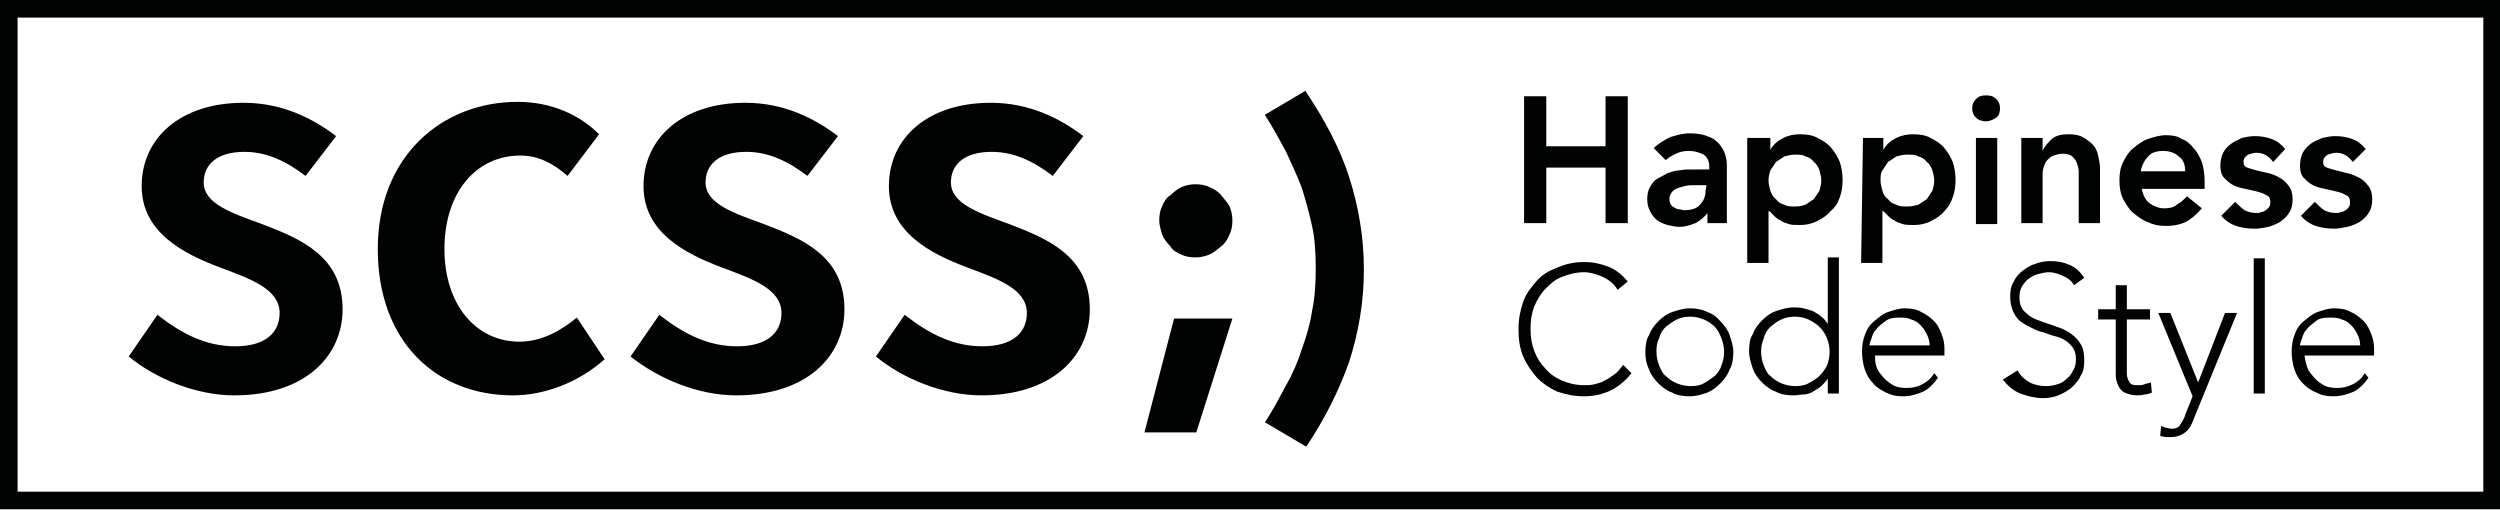
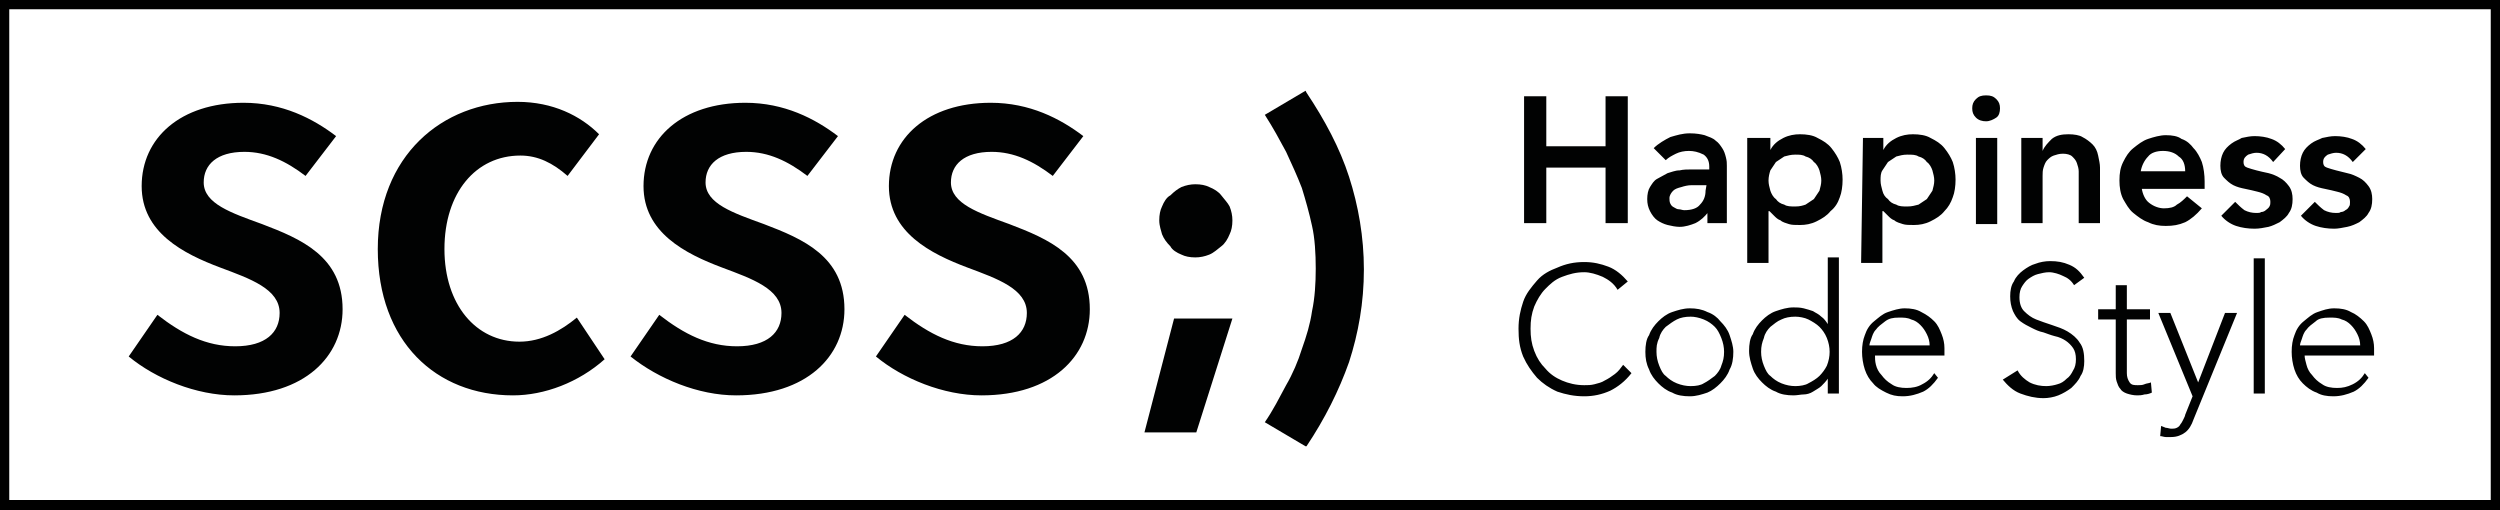
<svg xmlns="http://www.w3.org/2000/svg" x="0px" y="0px" viewBox="0 0 270 55" width="270" height="55">
  <g fill="#010202">
-     <path d="M1.9,53.1h266.3V1.9H1.9V53.1z M269.2,55H1H0v-1V1V0h1h268.2h1v1V54v1H269.2z" />
+     <rect fill="none" stroke="#000000" stroke-width="2" x="0" y="0" width="270" height="55" />
    <path d="M176.2,40.3c-0.7,0.9-1.5,1.5-2.3,1.9c-0.9,0.4-1.8,0.6-2.8,0.6 c-1.1,0-2-0.2-2.9-0.5c-0.9-0.4-1.6-0.9-2.2-1.5c-0.6-0.7-1.1-1.4-1.5-2.3c-0.4-1-0.5-1.9-0.5-3c0-1.1,0.2-2,0.5-2.9 c0.3-0.9,0.9-1.6,1.5-2.3c0.6-0.7,1.4-1.1,2.2-1.4c0.9-0.4,1.8-0.6,2.9-0.6c1,0,1.8,0.2,2.6,0.5c0.8,0.3,1.5,0.9,2.1,1.6l-1.1,0.9 c-0.4-0.7-1-1.1-1.6-1.4c-0.7-0.3-1.4-0.5-2-0.5c-0.9,0-1.6,0.2-2.4,0.5s-1.3,0.8-1.8,1.3c-0.5,0.5-0.9,1.2-1.2,1.9 c-0.3,0.8-0.4,1.5-0.4,2.4c0,0.9,0.1,1.6,0.4,2.4c0.3,0.8,0.7,1.4,1.2,1.9c0.5,0.6,1.1,1,1.8,1.3c0.7,0.3,1.5,0.5,2.4,0.5 c0.4,0,0.7,0,1.1-0.1c0.4-0.1,0.8-0.2,1.1-0.4c0.4-0.2,0.7-0.4,1.1-0.7c0.4-0.3,0.6-0.6,0.9-1L176.2,40.3z M177.7,38 c0-0.7,0.1-1.4,0.4-1.8c0.2-0.6,0.6-1.1,1-1.5c0.4-0.4,0.9-0.8,1.5-1c0.6-0.2,1.2-0.4,1.9-0.4c0.7,0,1.3,0.1,1.9,0.4 c0.6,0.2,1.1,0.6,1.4,1c0.4,0.4,0.8,0.9,1,1.5c0.2,0.6,0.4,1.2,0.4,1.8c0,0.7-0.1,1.4-0.4,1.9c-0.2,0.6-0.6,1.1-1,1.5 c-0.4,0.4-0.9,0.8-1.4,1c-0.6,0.2-1.2,0.4-1.9,0.4c-0.7,0-1.4-0.1-1.9-0.4c-0.6-0.2-1.1-0.6-1.5-1c-0.4-0.4-0.8-0.9-1-1.5 C177.8,39.3,177.7,38.7,177.7,38L177.7,38z M178.9,38c0,0.5,0.1,1,0.3,1.5c0.2,0.5,0.4,0.9,0.7,1.1c0.3,0.3,0.7,0.6,1.2,0.8 c0.5,0.2,1,0.3,1.5,0.3c0.6,0,1.1-0.1,1.4-0.3c0.4-0.2,0.8-0.5,1.2-0.8c0.3-0.3,0.6-0.7,0.7-1.1c0.2-0.5,0.3-0.9,0.3-1.5 c0-0.5-0.1-1-0.3-1.5c-0.2-0.5-0.4-0.9-0.7-1.2c-0.3-0.3-0.7-0.6-1.2-0.8c-0.5-0.2-1-0.3-1.4-0.3c-0.6,0-1.1,0.1-1.5,0.3 c-0.4,0.2-0.8,0.5-1.2,0.8c-0.3,0.3-0.6,0.7-0.7,1.2C178.9,37.1,178.9,37.5,178.9,38L178.9,38z M197.4,40.9L197.4,40.9 c-0.2,0.3-0.5,0.6-0.7,0.8c-0.2,0.2-0.6,0.4-0.9,0.6c-0.3,0.2-0.7,0.3-1,0.3c-0.3,0-0.7,0.1-1.1,0.1c-0.7,0-1.4-0.1-1.9-0.4 c-0.6-0.2-1.1-0.6-1.5-1c-0.4-0.4-0.8-0.9-1-1.5c-0.2-0.6-0.4-1.2-0.4-1.9c0-0.7,0.1-1.4,0.4-1.8c0.2-0.6,0.6-1.1,1-1.5 c0.4-0.4,0.9-0.8,1.5-1c0.6-0.2,1.2-0.4,1.9-0.4c0.3,0,0.7,0,1.1,0.1c0.4,0.1,0.7,0.2,1,0.3c0.3,0.2,0.6,0.3,0.9,0.6 c0.3,0.2,0.5,0.5,0.7,0.8l0,0v-7.2h1.2v14.7h-1.2V40.9z M197.6,38c0-0.5-0.1-1-0.3-1.5c-0.2-0.5-0.5-0.9-0.8-1.2 c-0.3-0.3-0.8-0.6-1.2-0.8c-0.4-0.2-1-0.3-1.4-0.3c-0.6,0-1.1,0.1-1.5,0.3c-0.5,0.2-0.8,0.5-1.2,0.8c-0.3,0.3-0.6,0.7-0.7,1.2 c-0.2,0.5-0.3,0.9-0.3,1.5c0,0.5,0.1,1,0.3,1.5c0.2,0.5,0.4,0.9,0.7,1.1c0.3,0.3,0.7,0.6,1.2,0.8c0.5,0.2,1,0.3,1.5,0.3 c0.5,0,1.1-0.1,1.4-0.3c0.4-0.2,0.9-0.5,1.2-0.8c0.3-0.3,0.6-0.7,0.8-1.1C197.5,39,197.6,38.5,197.6,38L197.6,38z M209.3,40.8 c-0.5,0.7-1,1.2-1.6,1.5c-0.7,0.3-1.4,0.5-2.2,0.5c-0.7,0-1.2-0.1-1.8-0.4c-0.6-0.3-1.1-0.6-1.4-1c-0.4-0.4-0.7-0.9-0.9-1.5 c-0.2-0.6-0.3-1.3-0.3-1.9c0-0.7,0.1-1.3,0.3-1.8c0.2-0.6,0.5-1.1,1-1.5c0.5-0.4,0.9-0.8,1.5-1c0.6-0.2,1.2-0.4,1.8-0.4 c0.7,0,1.3,0.1,1.8,0.4c0.6,0.3,1,0.6,1.4,1c0.4,0.4,0.6,0.9,0.8,1.4c0.2,0.5,0.3,1,0.3,1.5v0.8h-7.5c0,0.3,0,0.6,0.1,1 c0.1,0.4,0.3,0.8,0.6,1.1c0.3,0.4,0.6,0.7,1.1,1c0.4,0.3,1,0.4,1.6,0.4c0.6,0,1.2-0.1,1.7-0.4c0.6-0.3,1-0.7,1.3-1.2L209.3,40.8z M208.4,37.3c0-0.4-0.1-0.8-0.3-1.2c-0.2-0.4-0.4-0.7-0.7-1c-0.3-0.3-0.6-0.5-1-0.6c-0.4-0.2-0.8-0.2-1.3-0.2 c-0.7,0-1.1,0.1-1.5,0.4c-0.4,0.3-0.8,0.6-1,0.9c-0.3,0.3-0.4,0.7-0.5,1c-0.1,0.3-0.2,0.5-0.2,0.7H208.4z M217.9,40 c0.3,0.6,0.8,1,1.3,1.3c0.6,0.3,1.2,0.4,1.8,0.4c0.4,0,0.9-0.1,1.2-0.2c0.4-0.1,0.7-0.3,1-0.6c0.3-0.2,0.5-0.5,0.7-0.9 c0.2-0.3,0.3-0.7,0.3-1.2c0-0.5-0.1-0.9-0.3-1.2c-0.2-0.3-0.5-0.6-0.8-0.8c-0.3-0.2-0.7-0.4-1.2-0.5c-0.4-0.1-0.9-0.3-1.2-0.4 c-0.5-0.1-0.9-0.3-1.3-0.5c-0.4-0.2-0.8-0.4-1.2-0.7c-0.4-0.3-0.6-0.7-0.8-1.1c-0.2-0.5-0.3-1-0.3-1.6c0-0.6,0.1-1.2,0.4-1.6 c0.2-0.5,0.6-0.9,1-1.2c0.4-0.3,0.9-0.6,1.3-0.7c0.5-0.2,1.1-0.3,1.6-0.3c0.8,0,1.4,0.1,2.1,0.4c0.7,0.3,1.1,0.7,1.6,1.4l-1.1,0.8 c-0.3-0.5-0.7-0.8-1.2-1c-0.4-0.2-1-0.4-1.5-0.4c-0.4,0-0.8,0.1-1.2,0.2c-0.4,0.1-0.7,0.3-1,0.5c-0.3,0.2-0.5,0.5-0.7,0.8 c-0.2,0.3-0.3,0.7-0.3,1.2c0,0.7,0.2,1.2,0.5,1.5c0.4,0.4,0.8,0.7,1.3,0.9c0.5,0.2,1.1,0.4,1.7,0.6c0.6,0.2,1.2,0.4,1.7,0.7 c0.5,0.3,1,0.7,1.3,1.2c0.4,0.5,0.5,1.2,0.5,2c0,0.6-0.1,1.2-0.4,1.6c-0.2,0.5-0.6,0.9-1,1.3c-0.4,0.3-0.9,0.6-1.4,0.8 c-0.5,0.2-1.1,0.3-1.6,0.3c-0.9,0-1.7-0.2-2.5-0.5c-0.8-0.3-1.4-0.9-1.9-1.5L217.9,40z M232.2,34.5h-2.5v5.8c0,0.4,0.1,0.7,0.3,1 c0.2,0.3,0.5,0.3,0.9,0.3c0.2,0,0.5,0,0.7-0.1c0.2-0.1,0.5-0.1,0.7-0.2l0.1,1.1c-0.2,0.1-0.5,0.2-0.8,0.2c-0.3,0.1-0.6,0.1-0.8,0.1 c-0.4,0-0.8-0.1-1.1-0.2c-0.3-0.1-0.6-0.3-0.7-0.5c-0.2-0.2-0.3-0.5-0.4-0.8c-0.1-0.3-0.1-0.6-0.1-0.9v-5.8h-1.9v-1.1h1.9v-2.6h1.2 v2.6h2.5V34.5z M236.9,45.3c-0.2,0.6-0.5,1.1-0.9,1.4c-0.4,0.3-0.9,0.5-1.5,0.5c-0.2,0-0.4,0-0.6,0c-0.2,0-0.4-0.1-0.6-0.1l0.1-1.1 c0.2,0.1,0.3,0.1,0.5,0.2c0.2,0,0.4,0.1,0.6,0.1s0.4,0,0.6-0.1c0.2-0.1,0.3-0.2,0.4-0.4c0.1-0.1,0.2-0.3,0.3-0.5 c0.1-0.2,0.2-0.4,0.2-0.5l0.8-2l-3.7-9h1.3l3,7.5l2.9-7.5h1.3L236.9,45.3z M243.4,27.9h1.2v14.6h-1.2V27.9z M255.8,40.8 c-0.5,0.7-1,1.2-1.6,1.5c-0.7,0.3-1.4,0.5-2.2,0.5c-0.7,0-1.3-0.1-1.8-0.4c-0.6-0.2-1.1-0.6-1.5-1c-0.4-0.4-0.7-0.9-0.9-1.5 c-0.2-0.6-0.3-1.3-0.3-1.9c0-0.7,0.1-1.3,0.3-1.8c0.2-0.6,0.5-1.1,1-1.5c0.5-0.4,0.9-0.8,1.5-1c0.6-0.2,1.1-0.4,1.8-0.4 c0.7,0,1.3,0.1,1.8,0.4c0.5,0.2,1,0.6,1.4,1c0.4,0.4,0.6,0.9,0.8,1.4c0.2,0.5,0.3,1,0.3,1.5v0.8h-7.5c0,0.3,0.1,0.6,0.2,1 c0.1,0.4,0.3,0.8,0.6,1.1c0.3,0.4,0.6,0.7,1.1,1c0.4,0.3,1,0.4,1.6,0.4c0.6,0,1.1-0.1,1.7-0.4c0.6-0.3,1-0.7,1.3-1.2L255.8,40.8z M254.9,37.3c0-0.4-0.1-0.8-0.3-1.2c-0.2-0.4-0.4-0.7-0.7-1c-0.3-0.3-0.6-0.5-1-0.6c-0.4-0.2-0.8-0.2-1.3-0.2 c-0.7,0-1.2,0.1-1.5,0.4c-0.4,0.3-0.8,0.6-1,0.9c-0.3,0.3-0.4,0.7-0.5,1c-0.1,0.3-0.2,0.5-0.2,0.7H254.9z" />
    <path d="M164.6,10.4h2.4v5.4h6.4v-5.4h2.4v13.7h-2.4v-6H167v6h-2.4V10.4z M184.5,22.9L184.5,22.9c-0.4,0.5-0.8,0.9-1.4,1.2c-0.5,0.2-1.1,0.4-1.7,0.4c-0.4,0-0.9-0.1-1.3-0.2c-0.4-0.1-0.8-0.3-1.1-0.5 c-0.3-0.2-0.6-0.6-0.8-1c-0.2-0.4-0.3-0.8-0.3-1.3c0-0.5,0.1-1,0.3-1.3c0.2-0.3,0.4-0.7,0.8-0.9c0.4-0.2,0.7-0.4,1.1-0.6 c0.4-0.1,0.8-0.3,1.3-0.3c0.4-0.1,0.9-0.1,1.3-0.1c0.5,0,0.9,0,1.3,0h0.6v-0.3c0-0.6-0.2-1-0.6-1.3c-0.6-0.3-1.1-0.4-1.6-0.4 c-0.5,0-1,0.1-1.4,0.3c-0.4,0.2-0.8,0.4-1.1,0.7l-1.3-1.3c0.5-0.5,1.2-0.9,1.8-1.2c0.7-0.2,1.3-0.4,2.1-0.4c0.7,0,1.2,0.1,1.6,0.2 c0.5,0.2,0.9,0.3,1.2,0.6c0.3,0.2,0.5,0.5,0.7,0.8c0.2,0.3,0.3,0.6,0.4,1c0.1,0.4,0.1,0.6,0.1,0.9c0,0.3,0,0.6,0,0.8v5.4h-2.1V22.9z M184.3,20h-0.5c-0.3,0-0.7,0-1.1,0c-0.4,0-0.8,0.1-1.1,0.2c-0.4,0.1-0.7,0.2-0.9,0.4c-0.2,0.2-0.4,0.5-0.4,0.8c0,0.2,0,0.4,0.1,0.6 c0.1,0.2,0.2,0.3,0.4,0.4c0.2,0.1,0.3,0.2,0.5,0.2c0.2,0,0.4,0.1,0.6,0.1c0.8,0,1.4-0.2,1.7-0.6c0.4-0.4,0.6-0.9,0.6-1.5L184.3,20 L184.3,20z M189,14.9h2.2v1.3l0,0c0.3-0.6,0.8-1,1.4-1.3c0.6-0.3,1.2-0.4,1.8-0.4c0.7,0,1.4,0.1,1.9,0.4c0.6,0.3,1.1,0.6,1.5,1.1 c0.4,0.5,0.7,1,0.9,1.5c0.2,0.6,0.3,1.3,0.3,1.9c0,0.7-0.1,1.4-0.3,1.9c-0.2,0.6-0.5,1.1-1,1.5c-0.4,0.5-0.9,0.8-1.5,1.1 c-0.6,0.3-1.2,0.4-1.8,0.4c-0.5,0-0.9,0-1.2-0.1c-0.3-0.1-0.7-0.2-0.9-0.4c-0.3-0.1-0.5-0.3-0.7-0.5c-0.2-0.2-0.3-0.3-0.5-0.5h-0.1 v5.6h-2.3V14.9H189z M196.7,19.5c0-0.4-0.1-0.7-0.2-1.1c-0.1-0.3-0.3-0.7-0.6-0.9c-0.2-0.3-0.5-0.5-0.9-0.6 c-0.3-0.2-0.7-0.2-1.1-0.2c-0.5,0-0.8,0.1-1.2,0.2c-0.3,0.2-0.6,0.4-0.9,0.6c-0.2,0.3-0.4,0.6-0.6,0.9c-0.1,0.3-0.2,0.7-0.2,1.1 c0,0.4,0.1,0.7,0.2,1.1c0.1,0.3,0.3,0.7,0.6,0.9c0.2,0.3,0.5,0.5,0.9,0.6c0.3,0.2,0.7,0.2,1.2,0.2c0.5,0,0.8-0.1,1.1-0.2 c0.3-0.2,0.6-0.4,0.9-0.6c0.2-0.3,0.4-0.6,0.6-0.9C196.6,20.2,196.7,19.9,196.7,19.5L196.7,19.5z M201.2,14.9h2.2v1.3l0,0 c0.3-0.6,0.8-1,1.4-1.3c0.6-0.3,1.2-0.4,1.8-0.4c0.7,0,1.4,0.1,1.9,0.4c0.6,0.3,1.1,0.6,1.5,1.1c0.4,0.5,0.7,1,0.9,1.5 c0.2,0.6,0.3,1.3,0.3,1.9c0,0.7-0.1,1.4-0.3,1.9c-0.2,0.6-0.5,1.1-0.9,1.5c-0.4,0.5-0.9,0.8-1.5,1.1c-0.6,0.3-1.2,0.4-1.8,0.4 c-0.5,0-0.9,0-1.2-0.1c-0.3-0.1-0.7-0.2-0.9-0.4c-0.3-0.1-0.5-0.3-0.7-0.5c-0.2-0.2-0.3-0.3-0.5-0.5h-0.1v5.6h-2.3L201.2,14.9 L201.2,14.9z M208.9,19.5c0-0.4-0.1-0.7-0.2-1.1c-0.1-0.3-0.3-0.7-0.6-0.9c-0.2-0.3-0.5-0.5-0.9-0.6c-0.3-0.2-0.7-0.2-1.2-0.2 c-0.5,0-0.8,0.1-1.2,0.2c-0.3,0.2-0.6,0.4-0.9,0.6c-0.2,0.3-0.4,0.6-0.6,0.9c-0.2,0.3-0.2,0.7-0.2,1.1c0,0.4,0.1,0.7,0.2,1.1 c0.1,0.4,0.3,0.7,0.6,0.9c0.2,0.3,0.5,0.5,0.9,0.6c0.3,0.2,0.7,0.2,1.2,0.2c0.5,0,0.8-0.1,1.2-0.2c0.3-0.2,0.6-0.4,0.9-0.6 c0.2-0.3,0.4-0.6,0.6-0.9C208.8,20.2,208.9,19.9,208.9,19.5L208.9,19.5z M213.4,14.9h2.3v9.3h-2.3V14.9z M213,11.7 c0-0.4,0.1-0.7,0.4-1c0.3-0.3,0.6-0.4,1.1-0.4c0.5,0,0.8,0.1,1.1,0.4c0.3,0.3,0.4,0.6,0.4,1c0,0.4-0.1,0.8-0.4,1 c-0.3,0.2-0.7,0.4-1.1,0.4c-0.4,0-0.8-0.1-1.1-0.4C213.1,12.4,213,12.1,213,11.7L213,11.7z M218.4,14.9h2.2v1.4l0,0 c0.2-0.5,0.6-0.9,1-1.3c0.5-0.4,1.1-0.5,1.8-0.5c0.6,0,1.2,0.1,1.5,0.3c0.4,0.2,0.8,0.5,1.1,0.8c0.3,0.3,0.5,0.7,0.6,1.2 c0.1,0.5,0.2,0.9,0.2,1.3v6h-2.3v-4.7c0-0.3,0-0.6,0-0.9c0-0.3-0.1-0.6-0.2-0.9s-0.3-0.5-0.5-0.7c-0.2-0.2-0.6-0.3-1-0.3 c-0.4,0-0.7,0.1-1,0.2c-0.3,0.1-0.5,0.3-0.7,0.5c-0.2,0.2-0.3,0.5-0.4,0.8c-0.1,0.3-0.1,0.6-0.1,0.9v5.1h-2.3V14.9z M231.3,20.3 c0.1,0.7,0.4,1.3,0.8,1.6c0.5,0.4,1.1,0.6,1.6,0.6c0.6,0,1.1-0.1,1.4-0.4c0.4-0.2,0.8-0.6,1.1-0.9l1.6,1.3c-0.6,0.7-1.2,1.2-1.8,1.5 c-0.7,0.3-1.3,0.4-2.1,0.4c-0.7,0-1.3-0.1-1.9-0.4c-0.6-0.2-1.1-0.6-1.6-1c-0.5-0.4-0.8-1-1.1-1.5c-0.3-0.6-0.4-1.3-0.4-2 c0-0.8,0.1-1.4,0.4-2c0.3-0.6,0.6-1.1,1.1-1.5c0.5-0.4,1-0.8,1.6-1c0.6-0.2,1.3-0.4,1.9-0.4c0.7,0,1.3,0.1,1.7,0.4 c0.6,0.2,1,0.6,1.3,1c0.4,0.4,0.7,1,0.9,1.5c0.2,0.6,0.3,1.4,0.3,2.1v0.8H231.3z M236,18.5c0-0.7-0.2-1.3-0.7-1.6 c-0.4-0.4-1-0.6-1.7-0.6c-0.7,0-1.3,0.2-1.6,0.6c-0.4,0.4-0.7,1-0.8,1.6H236z M245.5,17.5c-0.5-0.7-1.1-1-1.8-1 c-0.3,0-0.6,0.1-0.9,0.2c-0.3,0.2-0.5,0.4-0.5,0.8c0,0.3,0.1,0.5,0.4,0.6c0.3,0.1,0.6,0.2,1,0.3c0.4,0.1,0.8,0.2,1.3,0.3 c0.4,0.1,0.9,0.3,1.2,0.5c0.4,0.2,0.7,0.5,1,0.9c0.3,0.4,0.4,0.9,0.4,1.4c0,0.6-0.1,1.1-0.4,1.5c-0.2,0.4-0.6,0.7-1,1 c-0.4,0.2-0.8,0.4-1.2,0.5c-0.5,0.1-1,0.2-1.5,0.2c-0.7,0-1.4-0.1-2-0.3c-0.6-0.2-1.2-0.6-1.6-1.1l1.5-1.5c0.3,0.3,0.6,0.6,1,0.9 c0.4,0.2,0.8,0.3,1.3,0.3c0.2,0,0.4,0,0.5-0.1c0.2,0,0.4-0.1,0.5-0.2c0.1-0.1,0.3-0.2,0.4-0.4c0.1-0.2,0.1-0.3,0.1-0.5 c0-0.3-0.1-0.6-0.4-0.7c-0.3-0.2-0.6-0.3-1-0.4c-0.4-0.1-0.8-0.2-1.3-0.3c-0.5-0.1-0.9-0.2-1.3-0.4c-0.4-0.2-0.7-0.5-1-0.8 c-0.3-0.3-0.4-0.8-0.4-1.3c0-0.5,0.1-1,0.3-1.4c0.2-0.4,0.5-0.7,0.9-1c0.4-0.3,0.8-0.4,1.1-0.6c0.5-0.1,0.9-0.2,1.4-0.2 c0.6,0,1.3,0.1,1.8,0.3c0.6,0.2,1.1,0.6,1.5,1.1L245.5,17.5z M254.1,17.5c-0.5-0.7-1.1-1-1.8-1c-0.3,0-0.6,0.1-0.9,0.2 c-0.3,0.2-0.5,0.4-0.5,0.8c0,0.3,0.1,0.5,0.4,0.6c0.3,0.1,0.6,0.2,1,0.3c0.4,0.1,0.8,0.2,1.2,0.3c0.5,0.1,0.9,0.3,1.3,0.5 c0.4,0.2,0.7,0.5,1,0.9c0.3,0.4,0.4,0.9,0.4,1.4c0,0.6-0.1,1.1-0.4,1.5c-0.2,0.4-0.6,0.7-1,1c-0.4,0.2-0.8,0.4-1.3,0.5 c-0.5,0.1-1,0.2-1.4,0.2c-0.7,0-1.4-0.1-2-0.3c-0.6-0.2-1.2-0.6-1.6-1.1l1.5-1.5c0.3,0.3,0.6,0.6,1,0.9c0.4,0.2,0.8,0.3,1.3,0.3 c0.2,0,0.4,0,0.5-0.1c0.2,0,0.4-0.1,0.5-0.2c0.2-0.1,0.3-0.2,0.4-0.4c0.1-0.1,0.1-0.3,0.1-0.5c0-0.3-0.1-0.6-0.4-0.7 c-0.3-0.2-0.6-0.3-1-0.4c-0.4-0.1-0.8-0.2-1.3-0.3c-0.5-0.1-0.9-0.2-1.3-0.4c-0.4-0.2-0.7-0.5-1-0.8c-0.3-0.3-0.4-0.8-0.4-1.3 c0-0.5,0.1-1,0.3-1.4c0.2-0.4,0.5-0.7,0.9-1c0.4-0.3,0.8-0.4,1.2-0.6c0.5-0.1,0.9-0.2,1.4-0.2c0.6,0,1.3,0.1,1.8,0.3 c0.6,0.2,1.1,0.6,1.5,1.1L254.1,17.5z" />
    <path d="M126.8,34.4h6.3l-3.9,12.3h-5.6L126.8,34.4z M125.2,23.8 c0-0.6,0.1-1.1,0.3-1.5c0.2-0.5,0.5-1,0.9-1.2c0.4-0.4,0.8-0.7,1.2-0.9c0.5-0.2,1-0.3,1.5-0.3c0.6,0,1.1,0.1,1.5,0.3 c0.5,0.2,1,0.5,1.3,0.9c0.3,0.4,0.7,0.8,0.9,1.2c0.2,0.5,0.3,1,0.3,1.5c0,0.6-0.1,1.1-0.3,1.5c-0.2,0.5-0.5,1-0.9,1.3 s-0.8,0.7-1.3,0.9c-0.5,0.2-1,0.3-1.5,0.3c-0.6,0-1.1-0.1-1.5-0.3c-0.5-0.2-1-0.5-1.2-0.9c-0.4-0.4-0.7-0.8-0.9-1.3 C125.4,24.9,125.2,24.4,125.2,23.8L125.2,23.8z M136.6,45.6c0.9-1.3,1.6-2.7,2.3-4c0.7-1.2,1.3-2.6,1.7-3.9c0.5-1.4,0.9-2.7,1.1-4.1 c0.3-1.4,0.4-3,0.4-4.6c0-1.6-0.1-3.3-0.4-4.6c-0.3-1.4-0.7-2.8-1.1-4.1c-0.5-1.3-1.1-2.6-1.7-3.9c-0.7-1.3-1.4-2.6-2.3-4l4.4-2.6 l0.1,0.2c2,3,3.6,6,4.6,9.1s1.6,6.5,1.6,10c0,3.6-0.6,6.9-1.6,10c-1.1,3.1-2.6,6.1-4.6,9.1h-0.1L136.6,45.6z" />
    <path d="M13.9,38.5c2.9,2.4,7.3,4.2,11.4,4.2c7.6,0,11.7-4.2,11.7-9.3c0-5.7-4.5-7.6-8.7-9.2 c-3.3-1.2-6.3-2.2-6.3-4.5c0-1.9,1.4-3.3,4.4-3.3c2.4,0,4.5,1,6.6,2.6l3.3-4.3c-2.5-1.9-5.8-3.6-10-3.6c-6.8,0-11,3.8-11,9 c0,5,4.5,7.3,8.5,8.8c3.2,1.2,6.4,2.3,6.4,4.9c0,2.1-1.5,3.6-4.8,3.6c-3.1,0-5.7-1.3-8.4-3.4L13.9,38.5z M40.8,26.9 c0,10,6.3,15.8,14.6,15.8c3.4,0,7.1-1.4,9.9-3.9l-3-4.5c-1.7,1.4-3.8,2.6-6.2,2.6c-4.7,0-8.1-4-8.1-10c0-6.1,3.4-10.1,8.2-10.1 c1.9,0,3.5,0.8,5.1,2.2l3.4-4.5c-2-2-5-3.5-8.8-3.5C47.8,11,40.8,16.8,40.8,26.9L40.8,26.9z M68.1,38.5c3,2.4,7.3,4.2,11.4,4.2 c7.6,0,11.7-4.2,11.7-9.3c0-5.7-4.5-7.6-8.7-9.2c-3.3-1.2-6.3-2.2-6.3-4.5c0-1.9,1.4-3.3,4.4-3.3c2.4,0,4.5,1,6.6,2.6l3.3-4.3 c-2.5-1.9-5.8-3.6-10-3.6c-6.8,0-11,3.8-11,9c0,5,4.5,7.3,8.5,8.8c3.2,1.2,6.4,2.3,6.4,4.9c0,2.1-1.5,3.6-4.8,3.6 c-3.1,0-5.7-1.3-8.4-3.4L68.1,38.5z M94.6,38.5c2.9,2.4,7.3,4.2,11.4,4.2c7.6,0,11.7-4.2,11.7-9.3c0-5.7-4.5-7.6-8.7-9.2 c-3.3-1.2-6.3-2.2-6.3-4.5c0-1.9,1.4-3.3,4.4-3.3c2.4,0,4.5,1,6.6,2.6l3.3-4.3c-2.5-1.9-5.8-3.6-10-3.6c-6.8,0-11,3.8-11,9 c0,5,4.5,7.3,8.5,8.8c3.2,1.2,6.4,2.3,6.4,4.9c0,2.1-1.5,3.6-4.8,3.6c-3.1,0-5.7-1.3-8.4-3.4L94.6,38.5z" />
  </g>
</svg>
